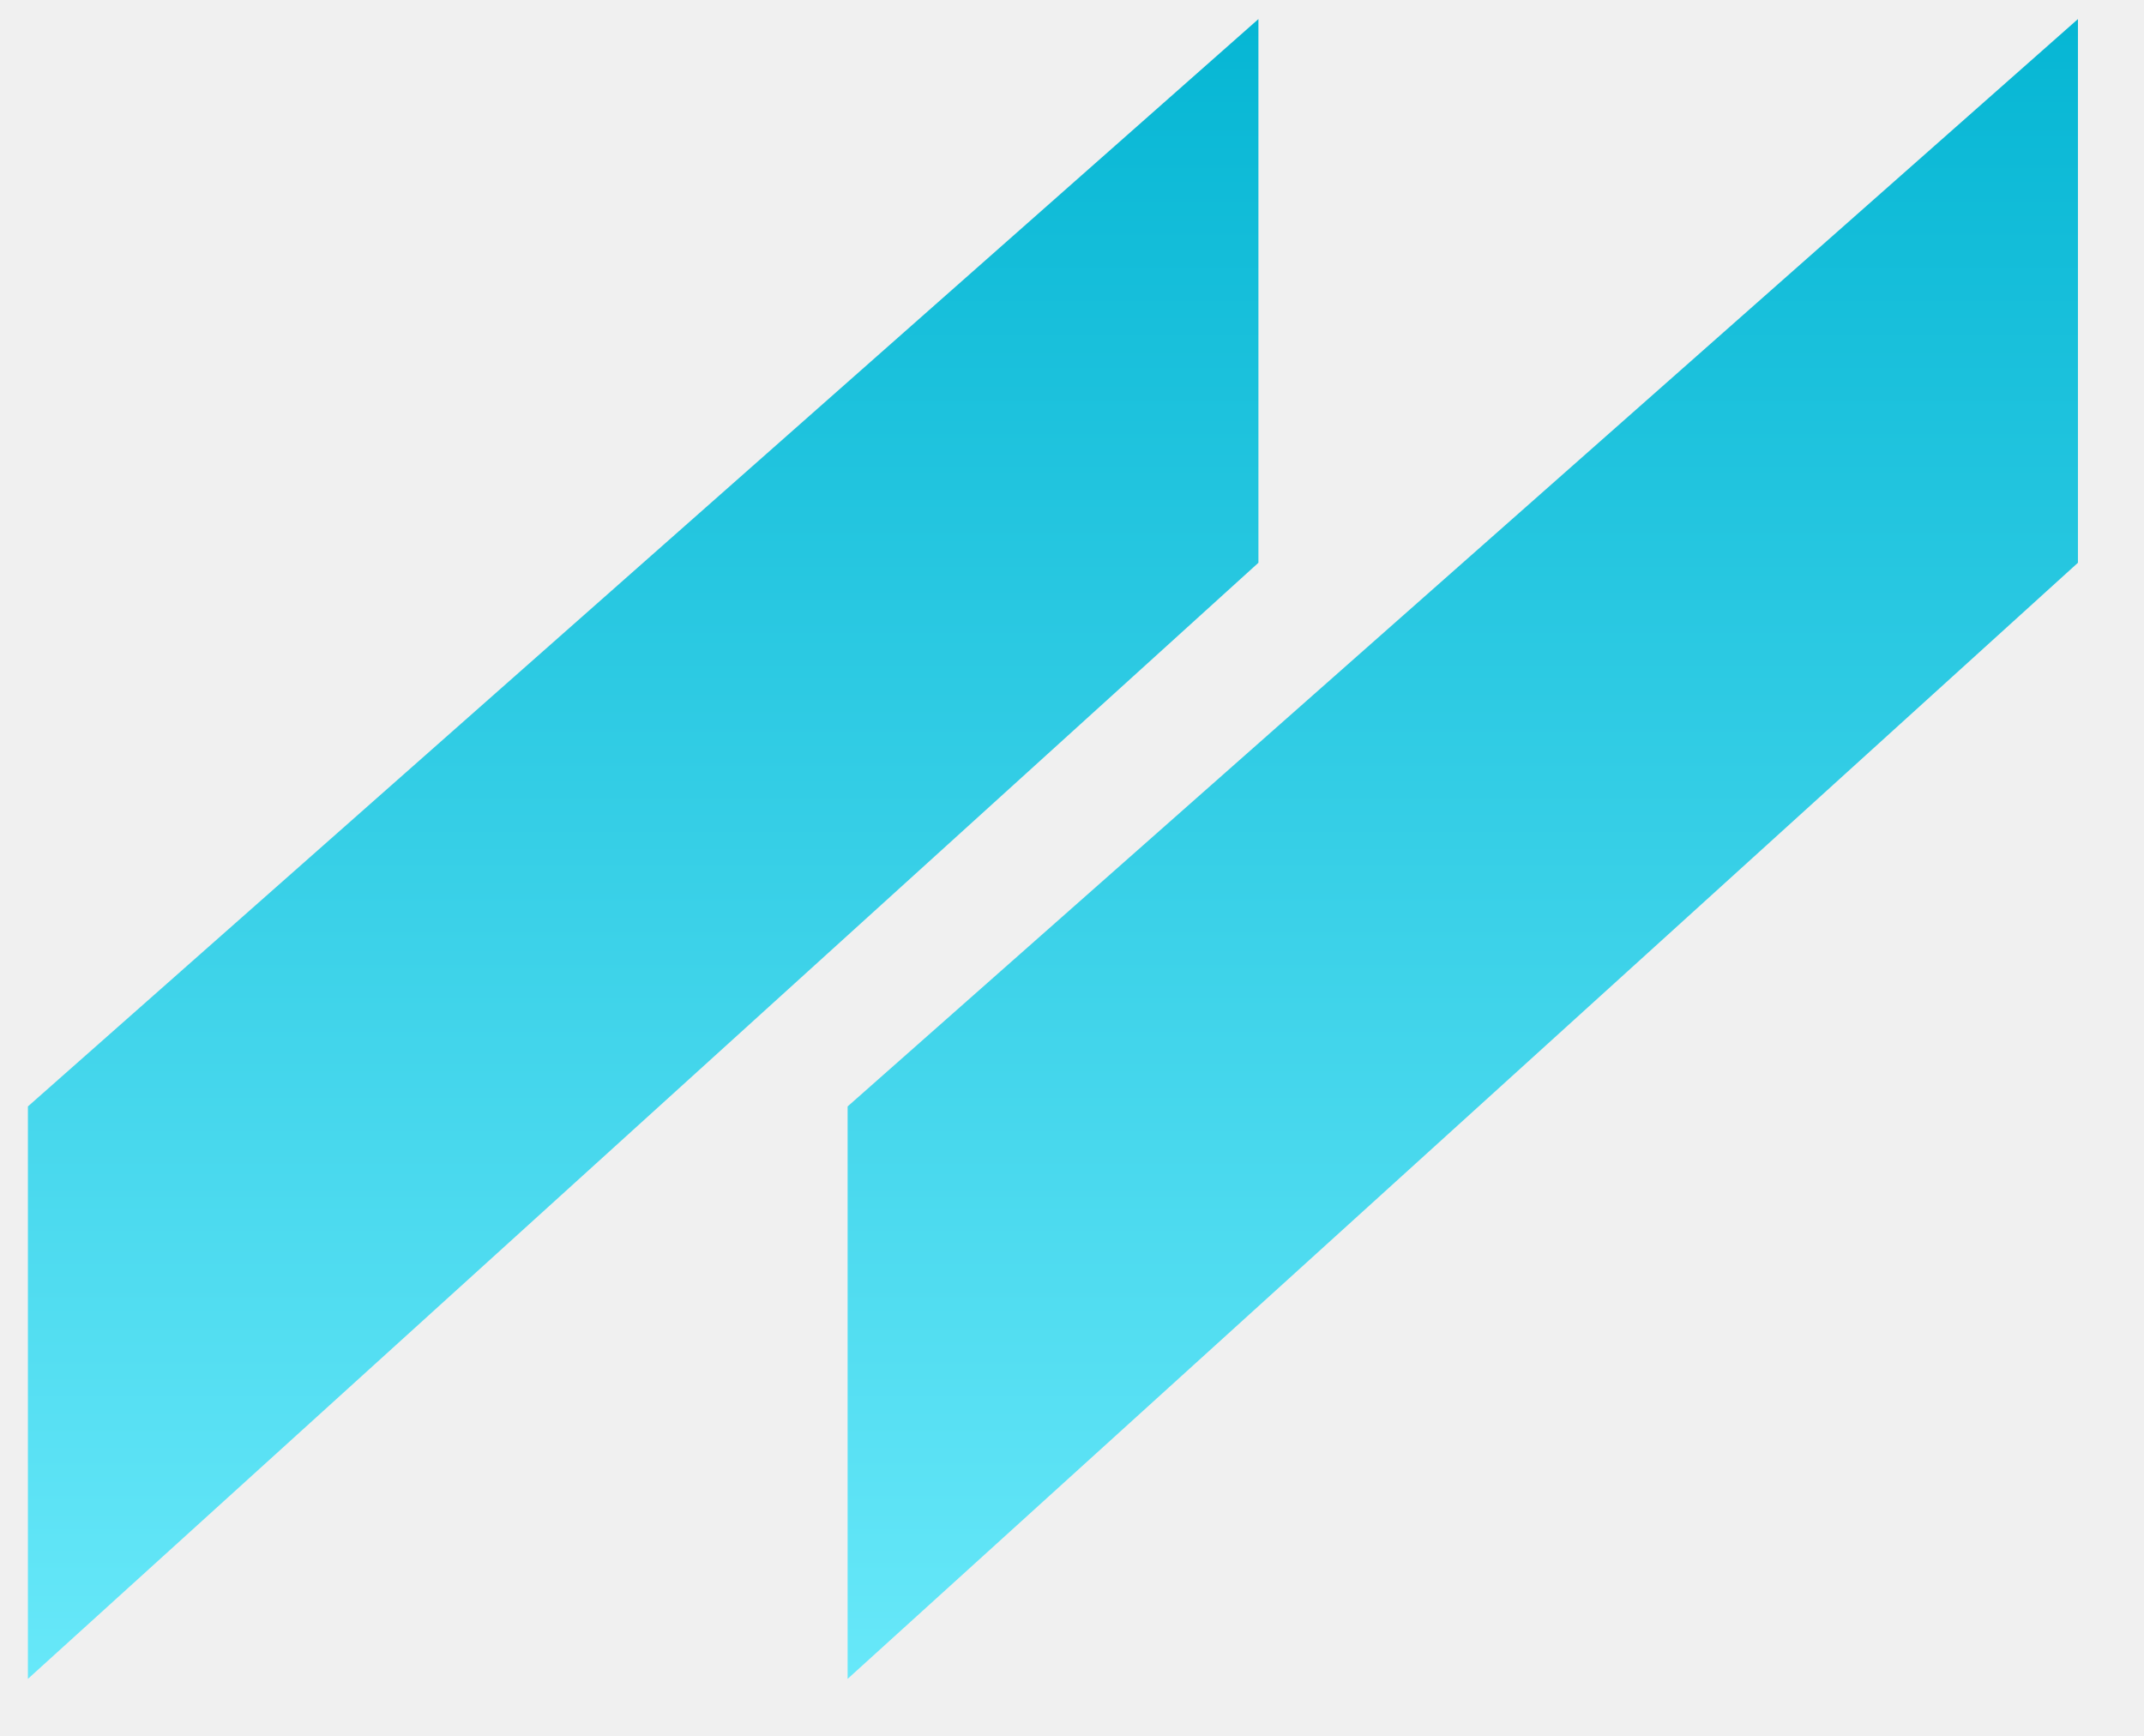
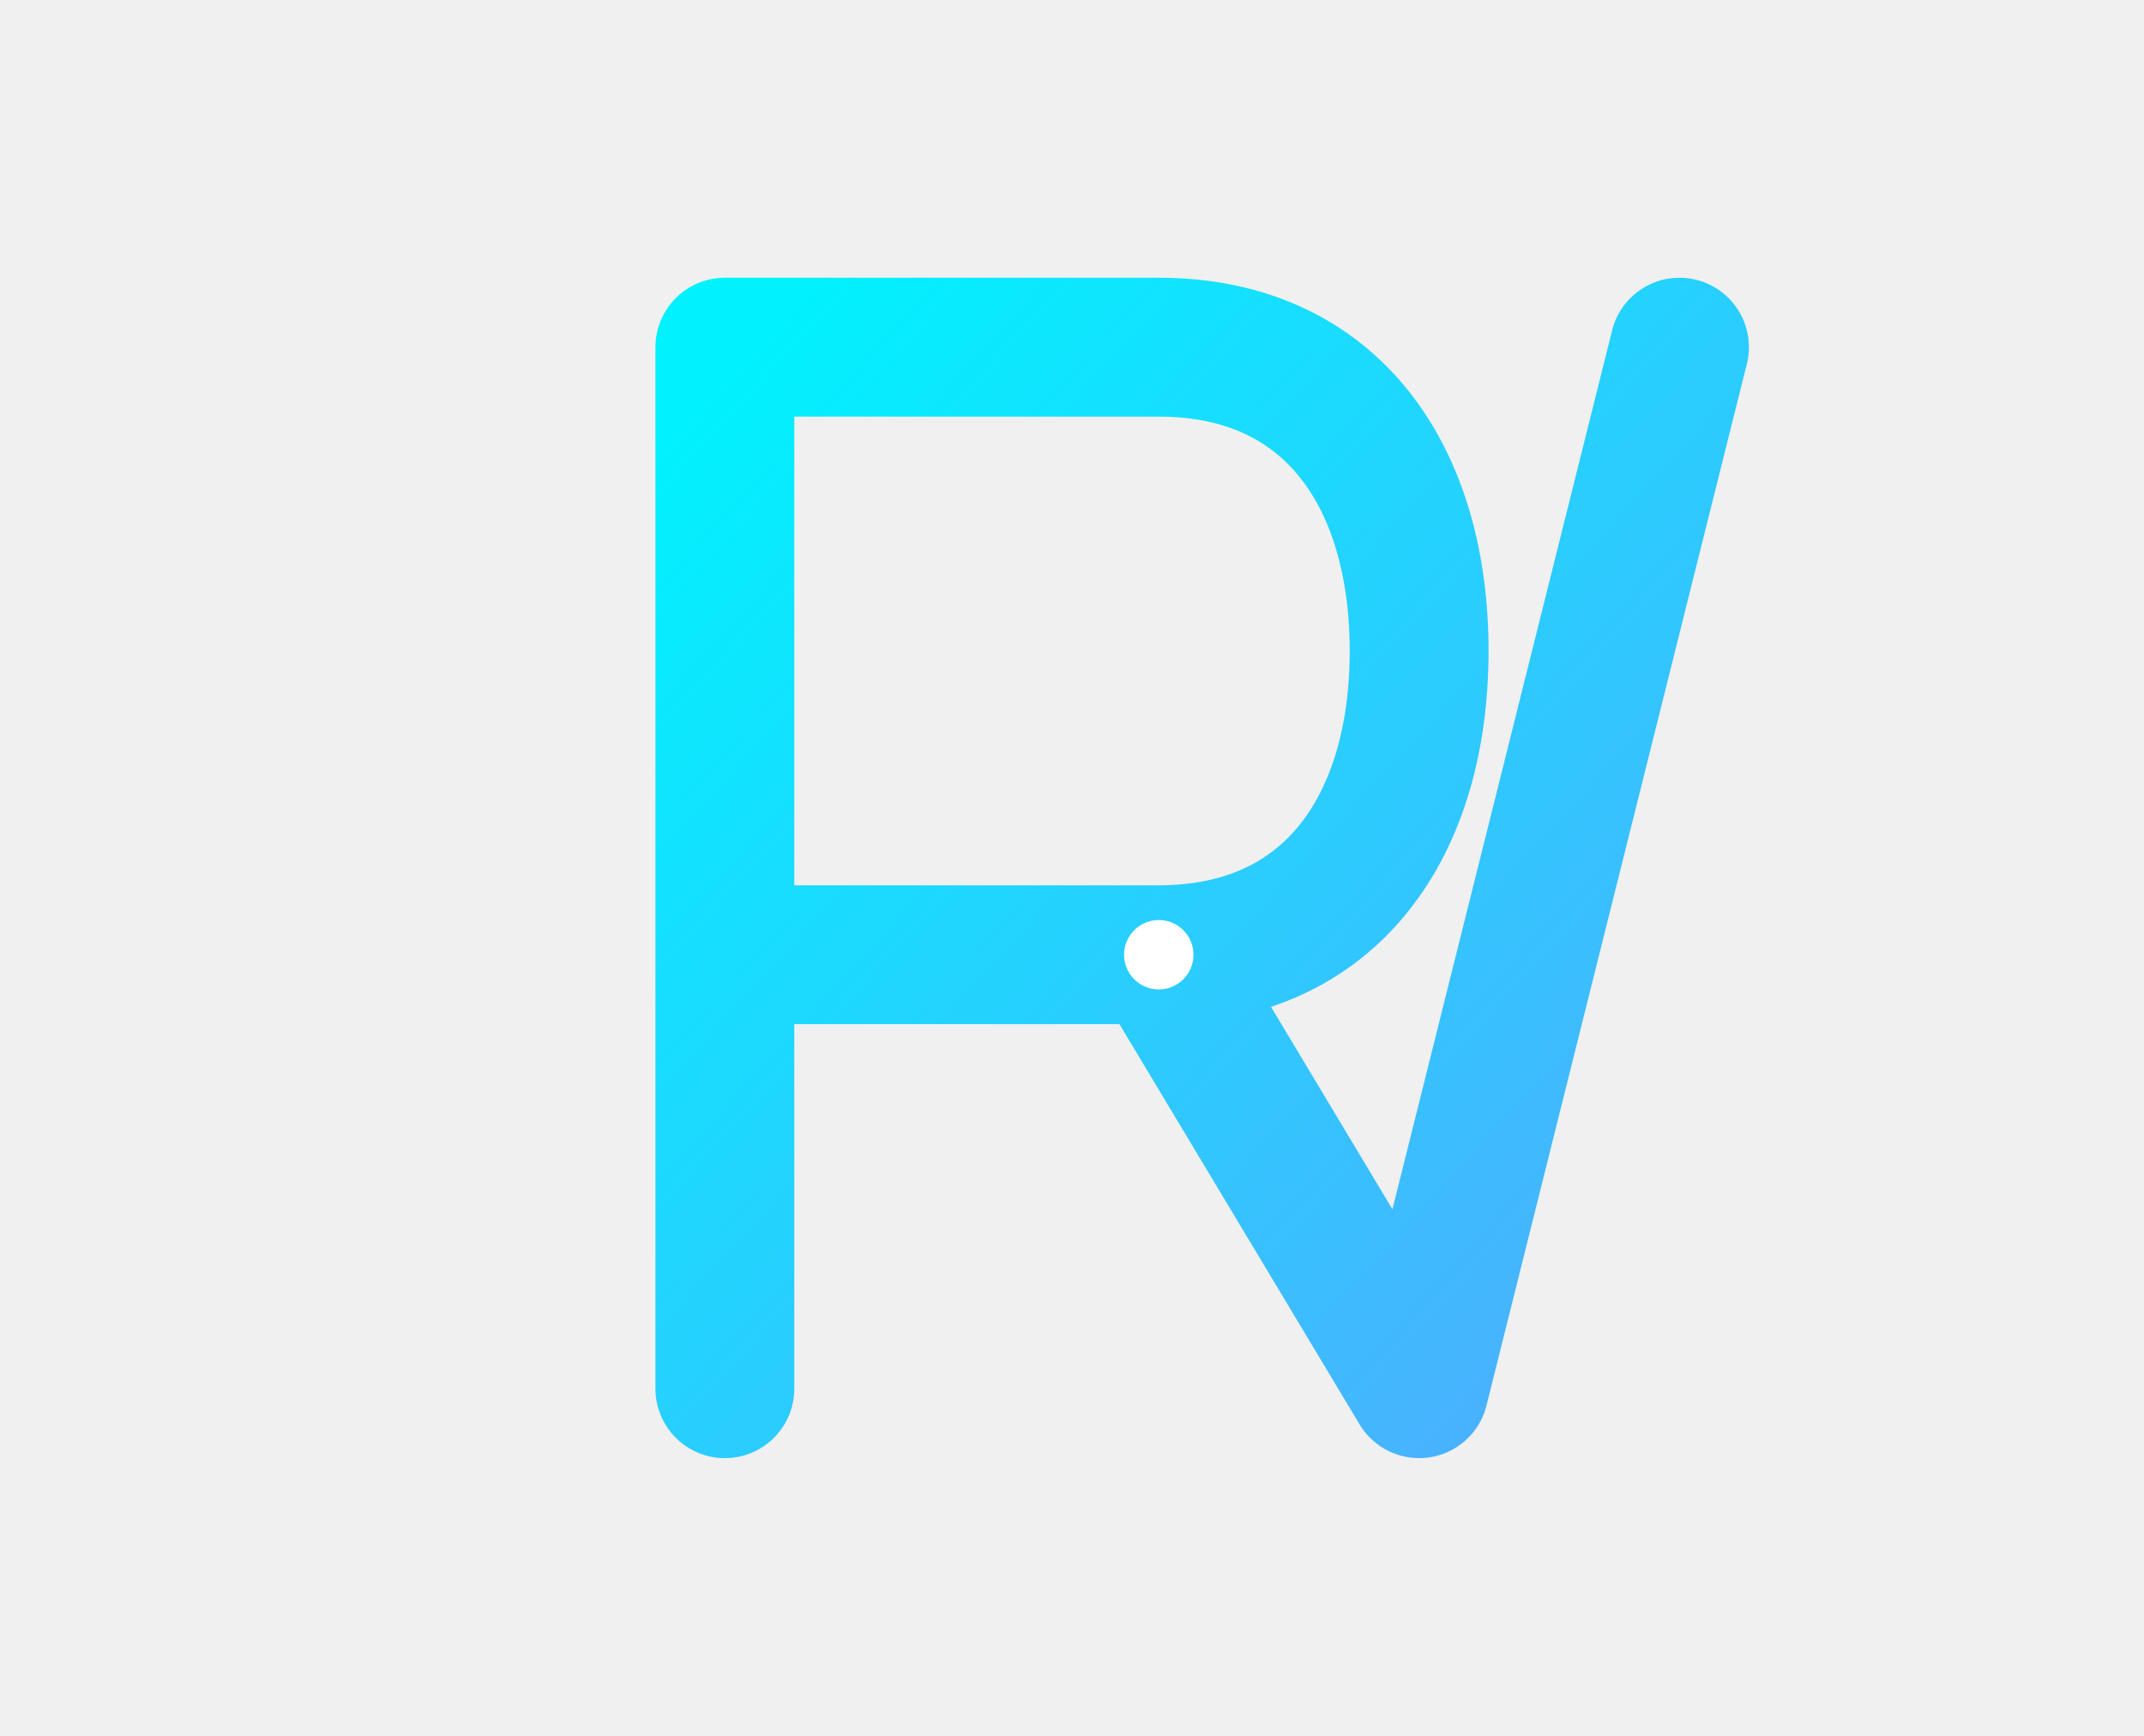
- <svg xmlns="http://www.w3.org/2000/svg" xmlns:xlink="http://www.w3.org/1999/xlink" version="1.1" preserveAspectRatio="xMidYMid meet" viewBox="344.564 330.278 111.737 91.218" width="53.87" height="43.61">
+ <svg xmlns="http://www.w3.org/2000/svg" width="53.87" height="43.61" viewBox="0 0 512 512" preserveAspectRatio="xMidYMid meet">
  <defs>
-     <path d="M453.3 331.28L453.3 359.85L388.64 418.5L388.64 388.42L453.3 331.28Z" id="aFZf6T5ED" />
-     <linearGradient id="gradientb2ThqnP5Op" gradientUnits="userSpaceOnUse" x1="420.97" y1="331.28" x2="420.97" y2="418.5">
-       <stop style="stop-color: #06b6d4;stop-opacity: 1" offset="0%" />
-       <stop style="stop-color: #67e8f9;stop-opacity: 1" offset="100%" />
-     </linearGradient>
-     <path d="M410.23 331.28L410.23 359.85L345.56 418.5L345.56 388.42L410.23 331.28Z" id="a9fehgwfM" />
-     <linearGradient id="gradientk1wNV9Ostb" gradientUnits="userSpaceOnUse" x1="377.89" y1="331.28" x2="377.89" y2="418.5">
-       <stop style="stop-color: #06b6d4;stop-opacity: 1" offset="0%" />
-       <stop style="stop-color: #67e8f9;stop-opacity: 1" offset="100%" />
+     <linearGradient id="grad1" x1="0%" y1="0%" x2="100%" y2="100%">
+       <stop offset="0%" style="stop-color:#00F2FE;stop-opacity:1" />
+       <stop offset="100%" style="stop-color:#4FACFE;stop-opacity:1" />
    </linearGradient>
  </defs>
-   <g>
-     <g>
-       <use xlink:href="#aFZf6T5ED" opacity="1" fill="url(#gradientb2ThqnP5Op)" />
-     </g>
-     <g>
-       <use xlink:href="#a9fehgwfM" opacity="1" fill="url(#gradientk1wNV9Ostb)" />
-     </g>
-   </g>
+   <path d="M153.6 409.6V102.4H281.6C332.8 102.4 358.4 140.8 358.4 192C358.4 243.2 332.8 281.6 281.6 281.6H153.6 M281.6 281.6L358.4 409.6 M358.4 409.6L435.2 102.4" stroke="url(#grad1)" stroke-width="40.96" stroke-linecap="round" stroke-linejoin="round" fill="none" />
+   <circle cx="281.6" cy="281.6" r="10.24" fill="#FFFFFF" />
</svg>
